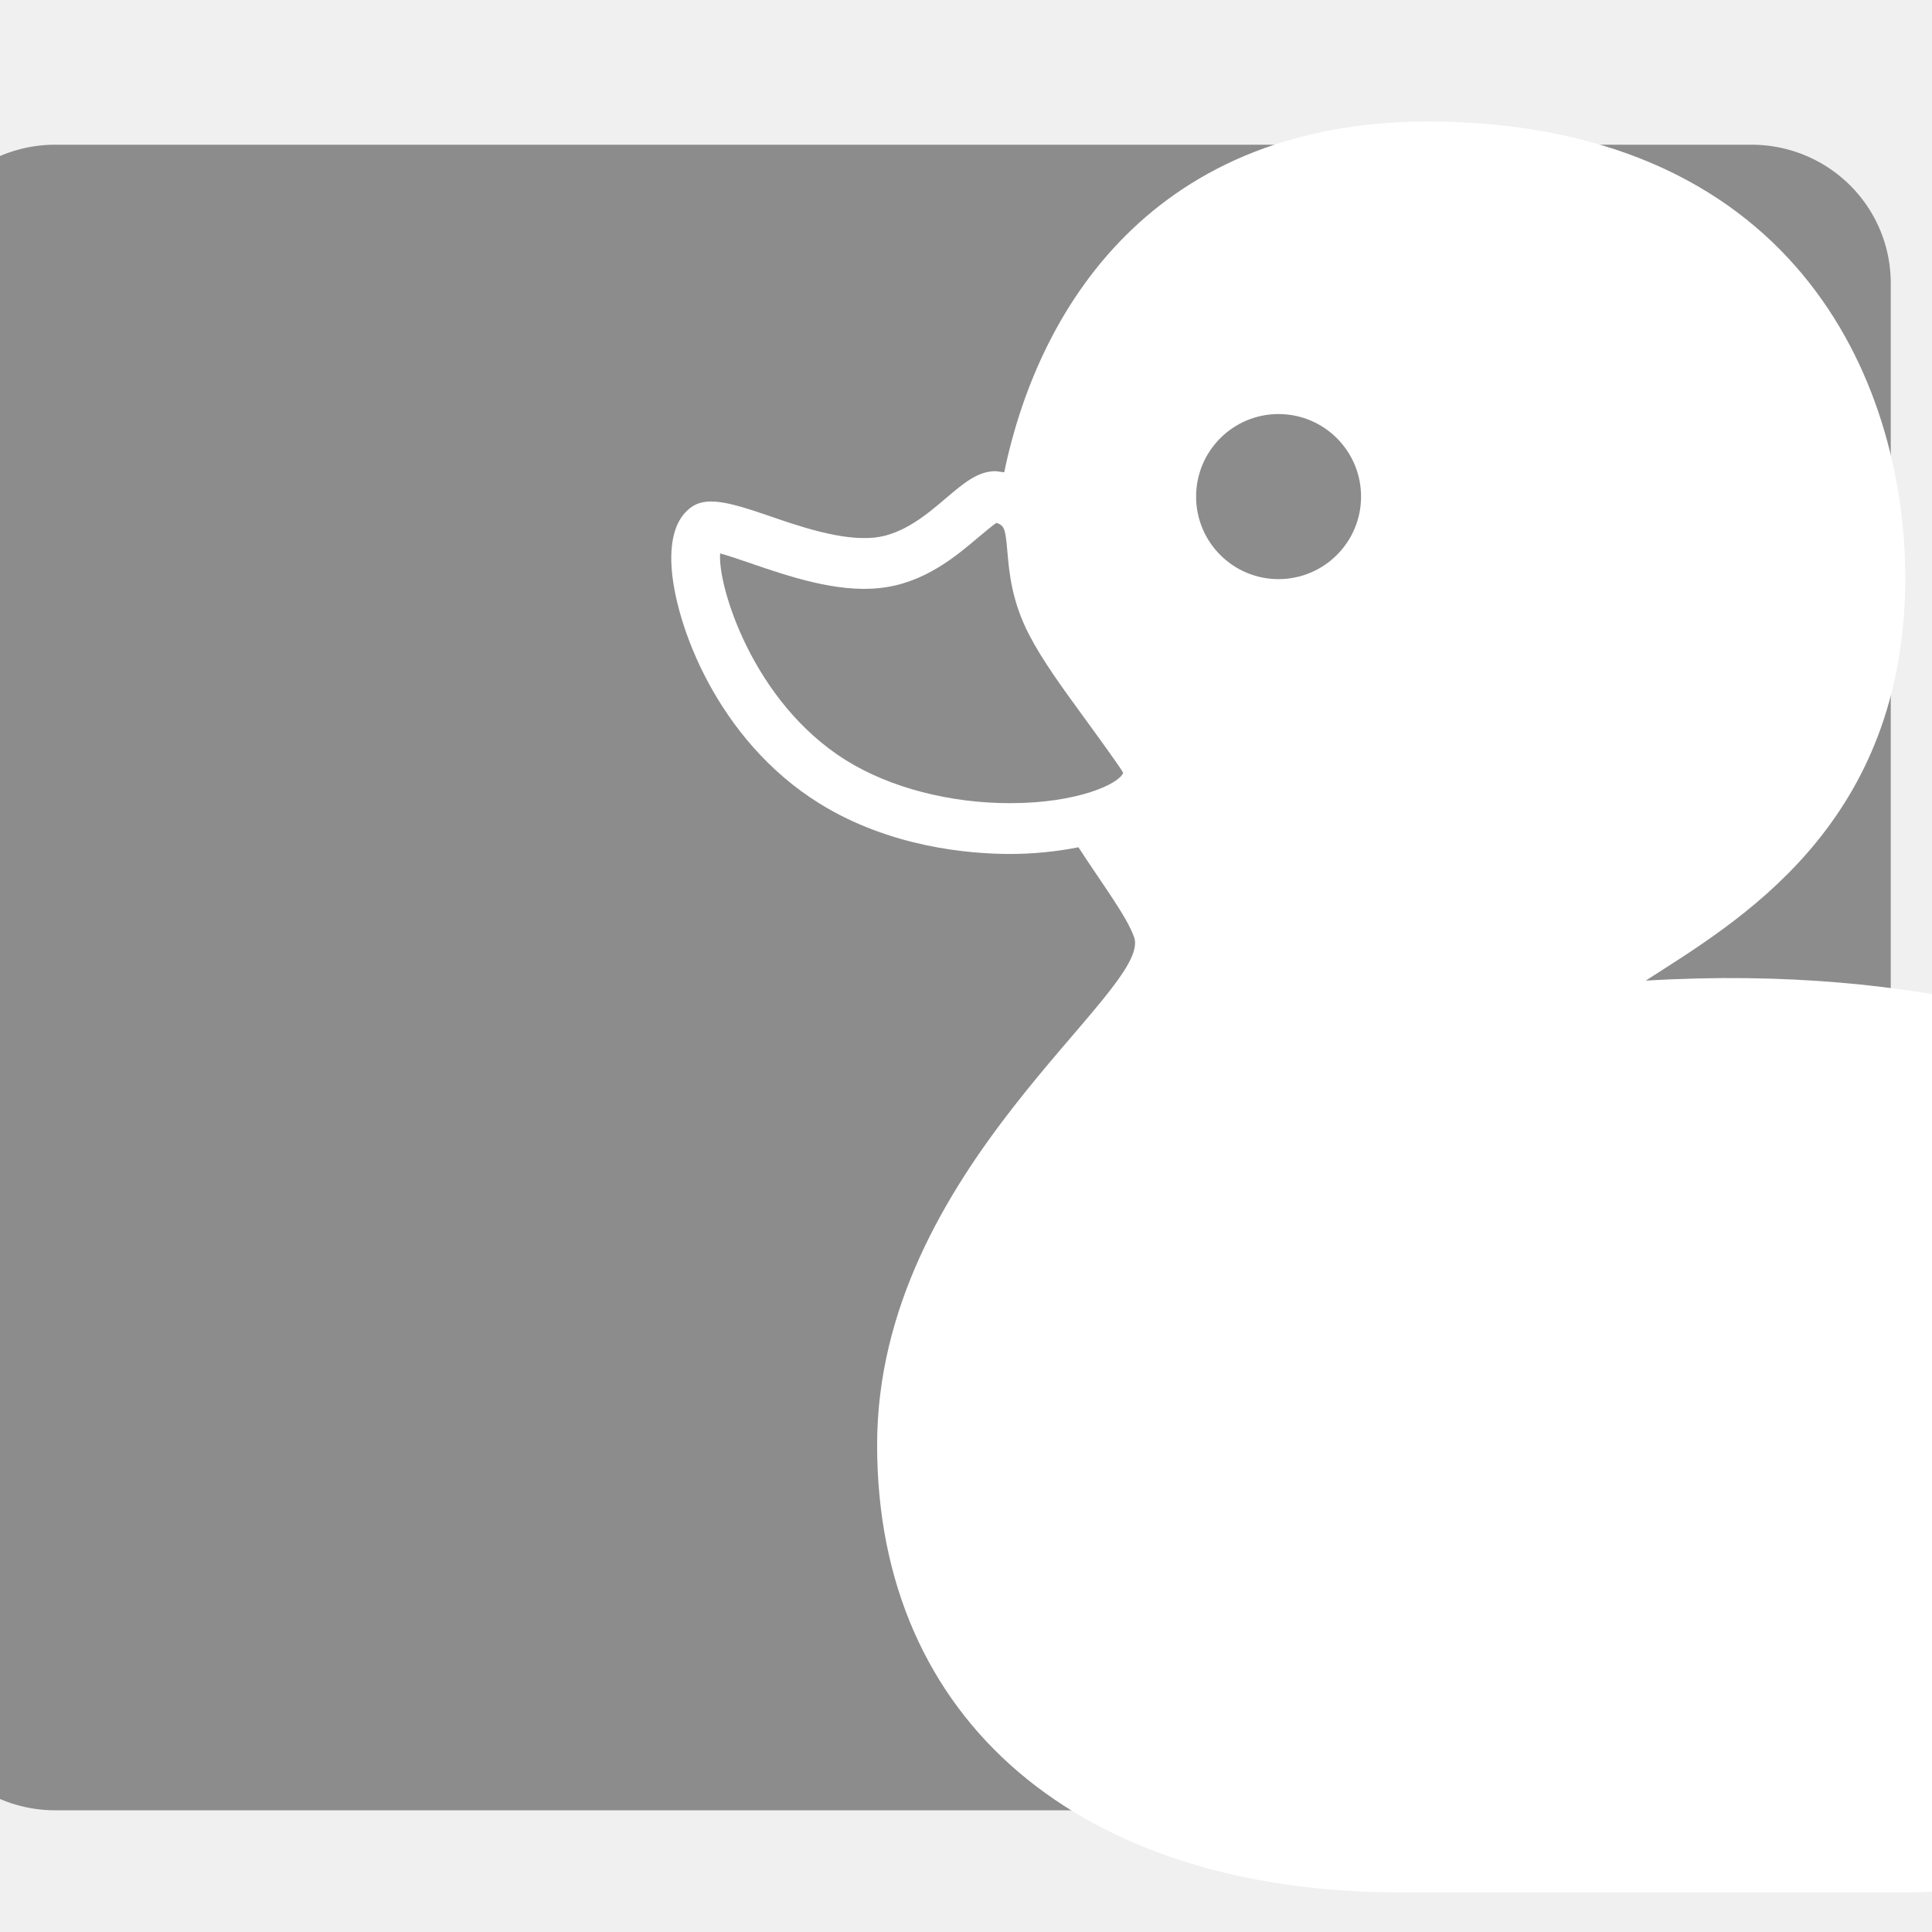
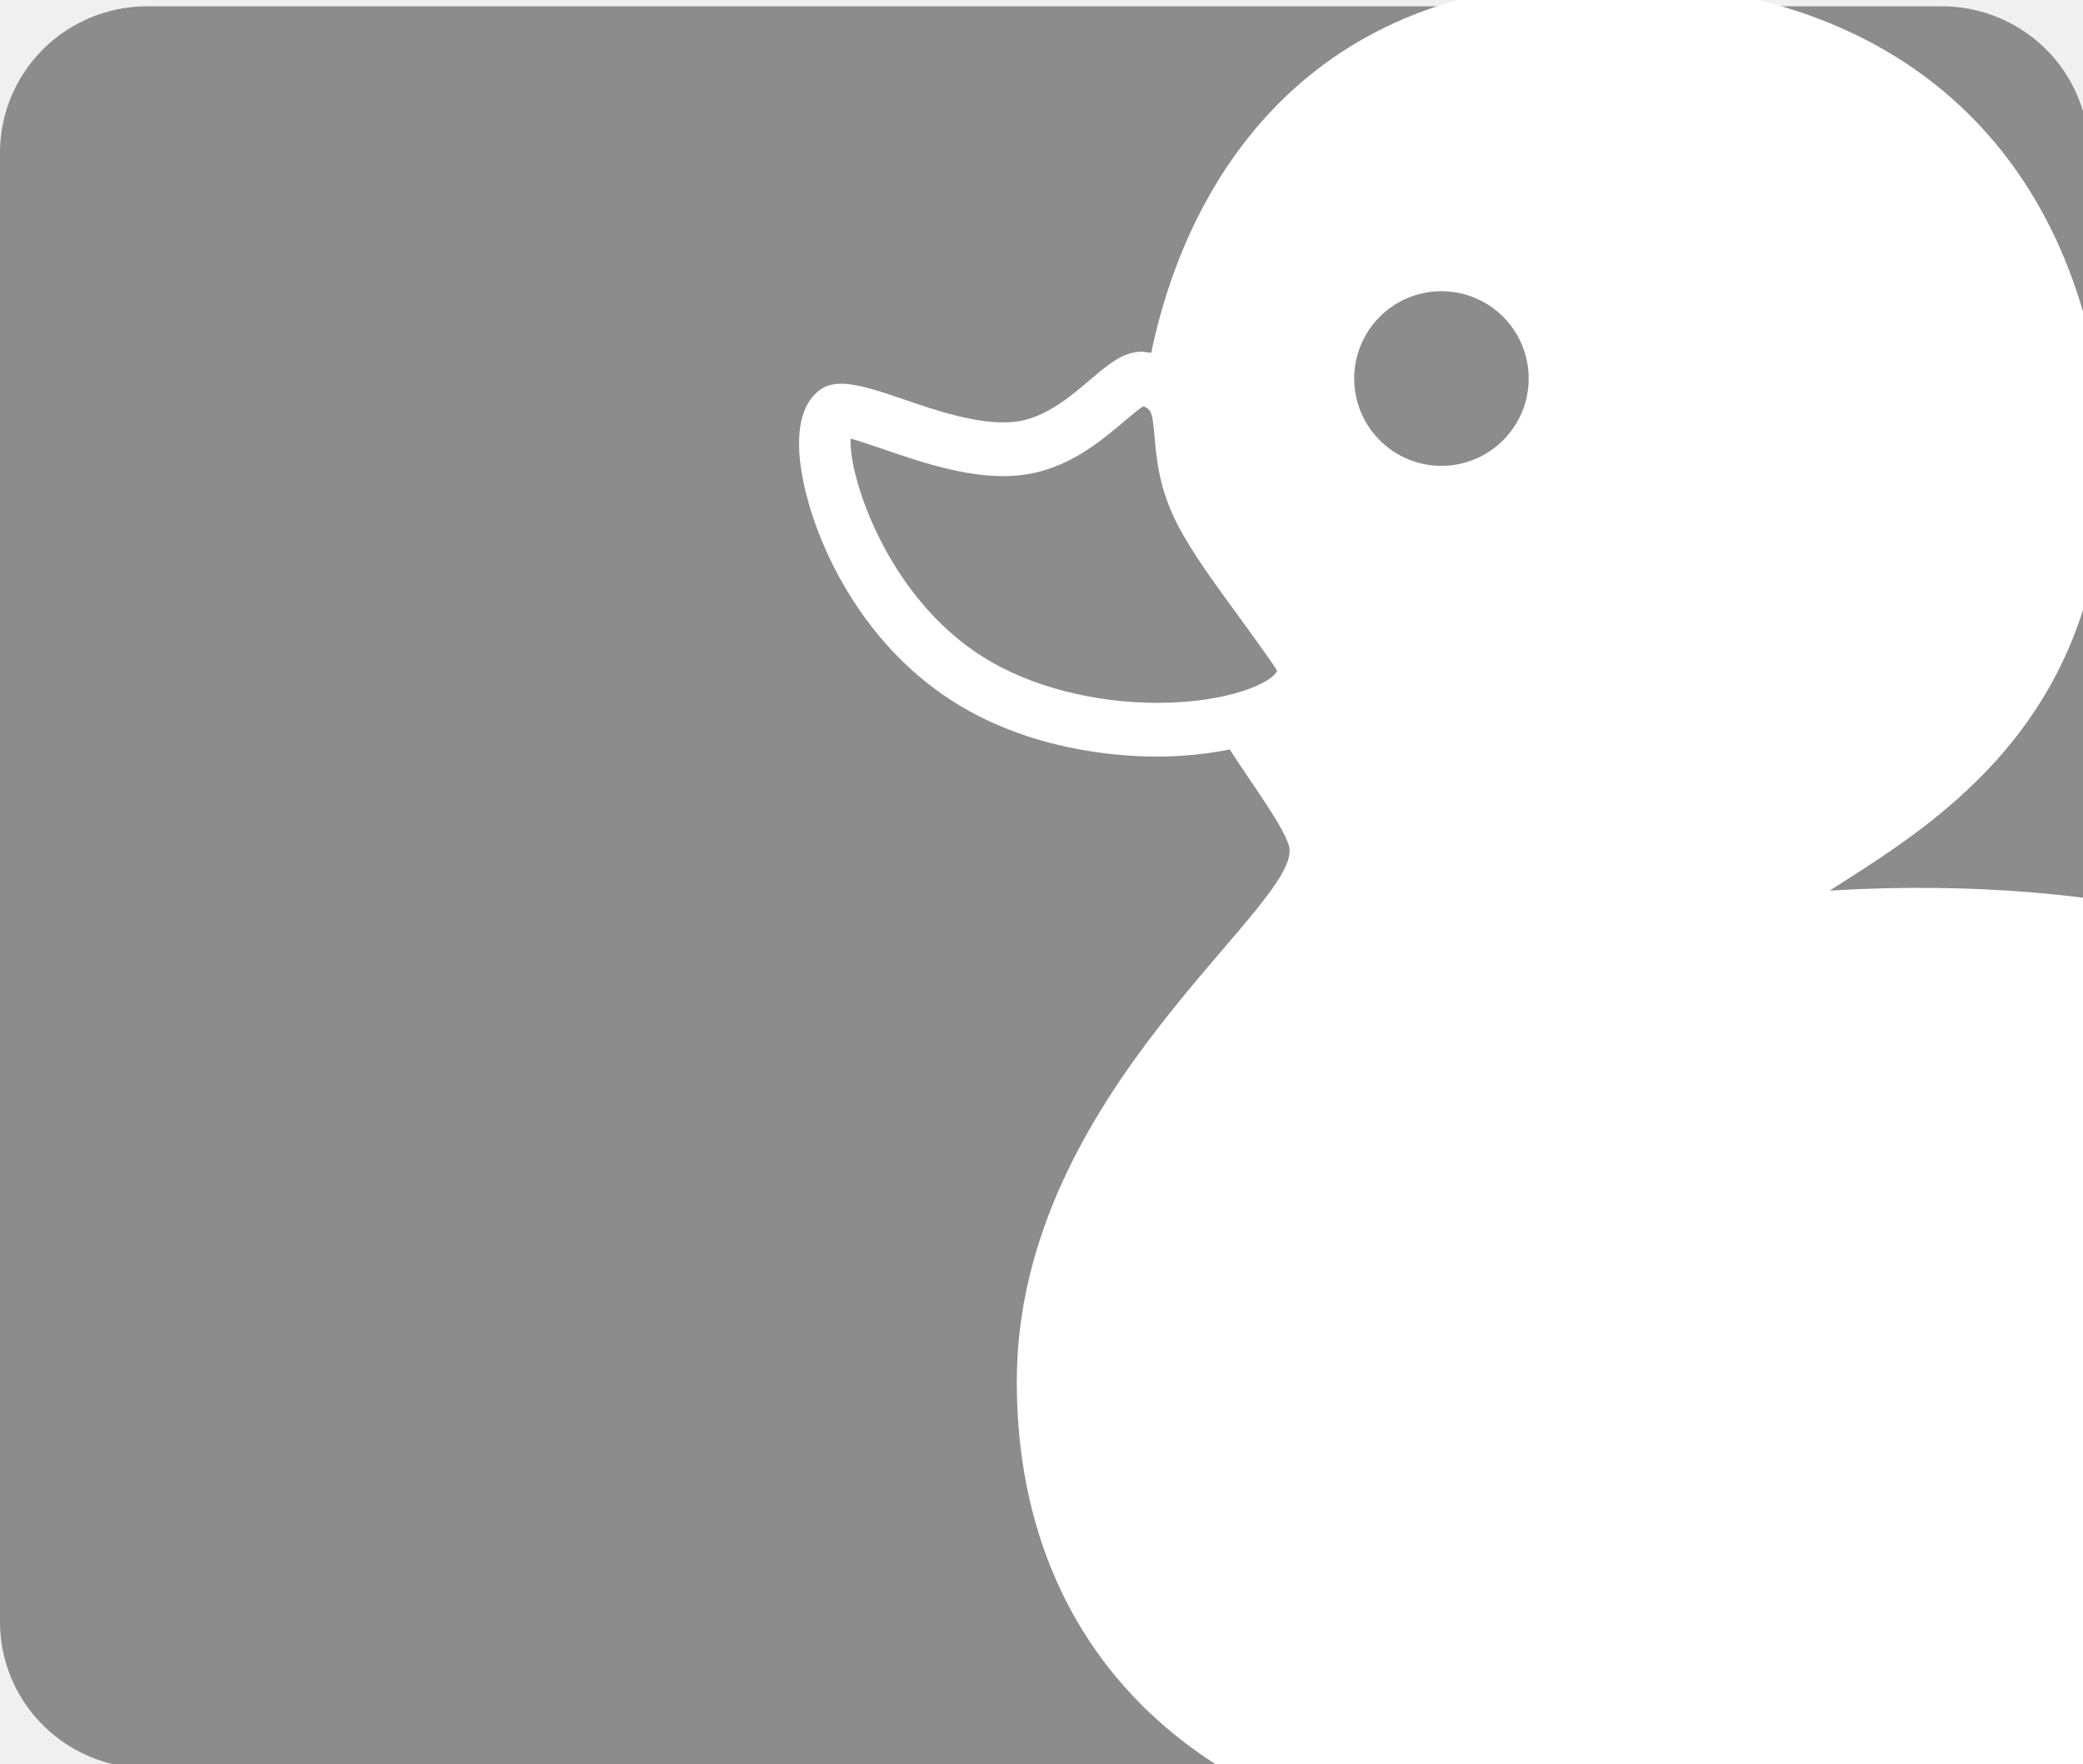
- <svg xmlns="http://www.w3.org/2000/svg" version="1.1" id="Capa_1" x="0px" y="0px" width="209.322px" height="209.322px" viewBox="0 0 209.322 209.322" style="enable-background:new 0 0 209.322 209.322;" xml:space="preserve">
+ <svg xmlns="http://www.w3.org/2000/svg" version="1.1" id="Capa_1" x="0px" y="0px" width="227.577" height="192.666" viewBox="0 0 213.353 180.625" xml:space="preserve">
  <defs id="defs39" />
-   <g id="layer2" style="display:inline">
-     <g id="g3" style="fill:#000000;fill-opacity:1;fill-rule:nonzero;stroke:#000000;stroke-opacity:1" transform="matrix(0.6749805,0,0,0.6705973,255.6216,30.07096)">
+   <g id="layer2" style="display:inline" transform="translate(9.113427,-24.40902)">
+     <g id="g3" style="fill:#000000;fill-opacity:1;fill-rule:nonzero;stroke:#000000;stroke-opacity:1" transform="matrix(0.6749805,0,0,0.6705973,255.6216,39.44596)">
      <rect style="fill:#8c8c8c;fill-opacity:1;fill-rule:nonzero;stroke:#8c8c8c;stroke-width:44.7;stroke-linecap:round;stroke-linejoin:round;stroke-miterlimit:4;stroke-dasharray:none;stroke-opacity:1" id="rect4169" width="272.296" height="224.4" x="-369.861" y="0.887" />
    </g>
  </g>
-   <g id="g7" />
-   <g id="g9" />
-   <g id="g11" />
-   <g id="g13" />
-   <g id="g15" />
-   <g id="g17" />
-   <g id="g19" />
-   <g id="g21" />
-   <g id="g23" />
-   <g id="g25" />
-   <g id="g27" />
-   <g id="g29" />
-   <g id="g31" />
-   <g id="g33" />
-   <g id="g35" />
-   <g id="layer1" style="display:inline">
-     <path d="m 178.303,106.246 c 9.889,-6.368 27.417,-16.464 28.106,-42.166 0.536,-20.278 -9.971,-49.506 -49.155,-50.878 -31.482,-1.108 -44.623,19.484 -48.452,37.972 l -0.928,-0.126 c -1.932,0 -3.438,1.28 -5.34,2.889 -2.084,1.784 -4.683,3.979 -7.792,4.308 -3.573,0.361 -8.111,-1.206 -11.698,-2.449 -4.193,-1.431 -6.624,-2.047 -8.265,-0.759 -1.503,1.163 -2.178,3.262 -2.028,6.226 0.331,6.326 4.971,18.917 16.016,25.778 7.67,4.765 16.248,5.482 20.681,5.482 l 0.006,0 c 2.37,0 4.945,-0.239 7.388,-0.726 2.741,4.218 5.228,7.476 6.037,9.752 2.054,5.851 -27.848,25.087 -27.848,55.01 0,29.916 22.013,48.475 56.727,48.475 l 55.004,0 c 30.593,0 70.814,-29.908 75.291,-92.48 -28.541,24.072 -42.294,-9.969 -103.75,-6.308 z M 91.672,82.38 c -10.166,-6.328 -13.949,-19.023 -13.647,-22.42 0.897,0.24 2.194,0.689 3.228,1.042 4.105,1.415 9.416,3.228 14.068,2.707 4.799,-0.499 8.253,-3.437 10.778,-5.574 0.607,-0.509 1.393,-1.176 1.872,-1.491 0.87,0.315 0.962,0.693 1.176,3.14 0.196,2.26 0.473,5.37 2.362,9.006 1.437,2.761 3.581,5.705 5.646,8.542 1.701,2.336 4.278,5.871 4.535,6.404 -0.445,1.184 -4.907,3.282 -12.229,3.282 -6.553,0.008 -13.04,-1.679 -17.789,-4.638 z m 37.919,-28.577 c 0,-4.938 4.001,-8.943 8.931,-8.943 4.941,0 8.942,4.005 8.942,8.943 0,4.931 -4.001,8.942 -8.942,8.942 -4.937,10e-4 -8.931,-4.011 -8.931,-8.942 z" id="path5" style="display:inline;fill:#ffffff;fill-opacity:1;fill-rule:nonzero;stroke:none;stroke-opacity:1" />
+   <g id="g7" transform="translate(9.113427,-24.40902)" />
+   <g id="g9" transform="translate(9.113427,-24.40902)" />
+   <g id="g11" transform="translate(9.113427,-24.40902)" />
+   <g id="g13" transform="translate(9.113427,-24.40902)" />
+   <g id="g15" transform="translate(9.113427,-24.40902)" />
+   <g id="g17" transform="translate(9.113427,-24.40902)" />
+   <g id="g19" transform="translate(9.113427,-24.40902)" />
+   <g id="g21" transform="translate(9.113427,-24.40902)" />
+   <g id="g23" transform="translate(9.113427,-24.40902)" />
+   <g id="g25" transform="translate(9.113427,-24.40902)" />
+   <g id="g27" transform="translate(9.113427,-24.40902)" />
+   <g id="g29" transform="translate(9.113427,-24.40902)" />
+   <g id="g31" transform="translate(9.113427,-24.40902)" />
+   <g id="g33" transform="translate(9.113427,-24.40902)" />
+   <g id="g35" transform="translate(9.113427,-24.40902)" />
+   <g id="layer1" style="display:inline" transform="translate(9.113427,-24.40902)">
+     <path d="m 178.303,115.621 c 9.889,-6.368 27.417,-16.464 28.106,-42.166 0.536,-20.278 -9.971,-49.506 -49.155,-50.878 -31.482,-1.108 -44.623,19.484 -48.452,37.972 l -0.928,-0.126 c -1.932,0 -3.438,1.28 -5.34,2.889 -2.084,1.784 -4.683,3.979 -7.792,4.308 -3.573,0.361 -8.111,-1.206 -11.698,-2.449 -4.193,-1.431 -6.624,-2.047 -8.265,-0.759 -1.503,1.163 -2.178,3.262 -2.028,6.226 0.331,6.326 4.971,18.917 16.016,25.778 7.67,4.765 16.248,5.482 20.681,5.482 h 0.006 c 2.37,0 4.945,-0.239 7.388,-0.726 2.741,4.218 5.228,7.476 6.037,9.752 2.054,5.851 -27.848,25.087 -27.848,55.01 0,29.916 22.013,48.475 56.727,48.475 h 55.004 c 30.593,0 70.814,-29.908 75.291,-92.48 -28.541,24.072 -42.294,-9.969 -103.75,-6.308 z M 91.672,91.755 c -10.166,-6.328 -13.949,-19.023 -13.647,-22.42 0.897,0.24 2.194,0.689 3.228,1.042 4.105,1.415 9.416,3.228 14.068,2.707 4.799,-0.499 8.253,-3.437 10.778,-5.574 0.607,-0.509 1.393,-1.176 1.872,-1.491 0.87,0.315 0.962,0.693 1.176,3.14 0.196,2.26 0.473,5.37 2.362,9.006 1.437,2.761 3.581,5.705 5.646,8.542 1.701,2.336 4.278,5.871 4.535,6.404 -0.445,1.184 -4.907,3.282 -12.229,3.282 -6.553,0.008 -13.04,-1.679 -17.789,-4.638 z m 37.919,-28.577 c 0,-4.938 4.001,-8.943 8.931,-8.943 4.941,0 8.942,4.005 8.942,8.943 0,4.931 -4.001,8.942 -8.942,8.942 -4.937,10e-4 -8.931,-4.011 -8.931,-8.942 z" id="path5" style="display:inline;fill:#ffffff;fill-opacity:1;fill-rule:nonzero;stroke:none;stroke-opacity:1" />
  </g>
</svg>
